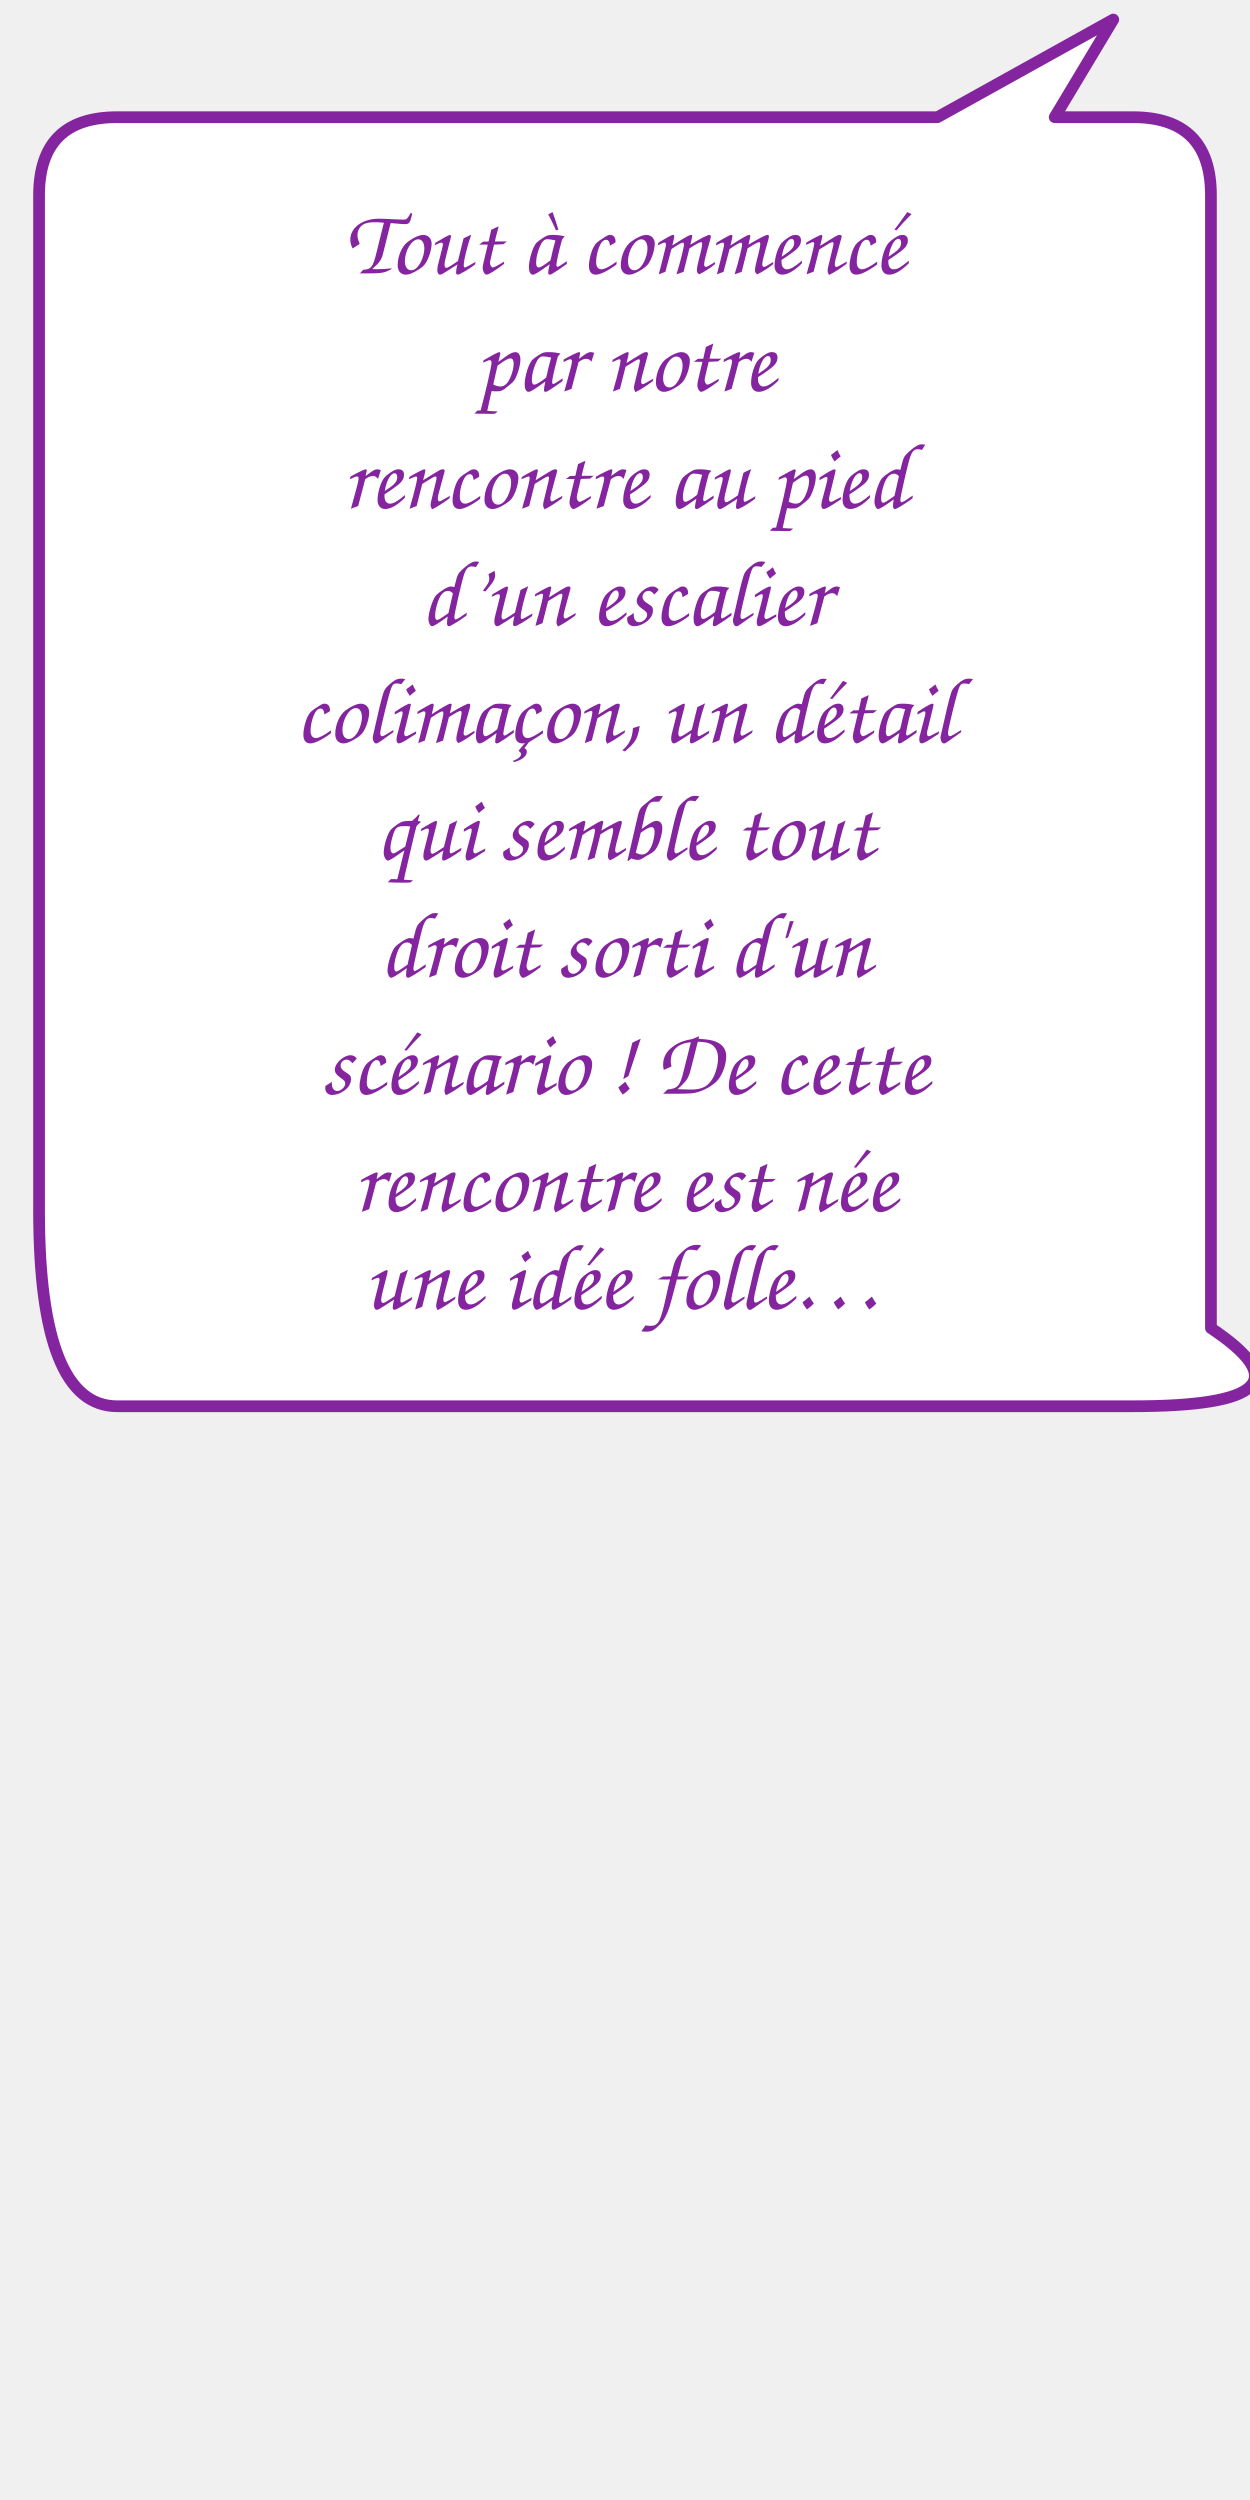
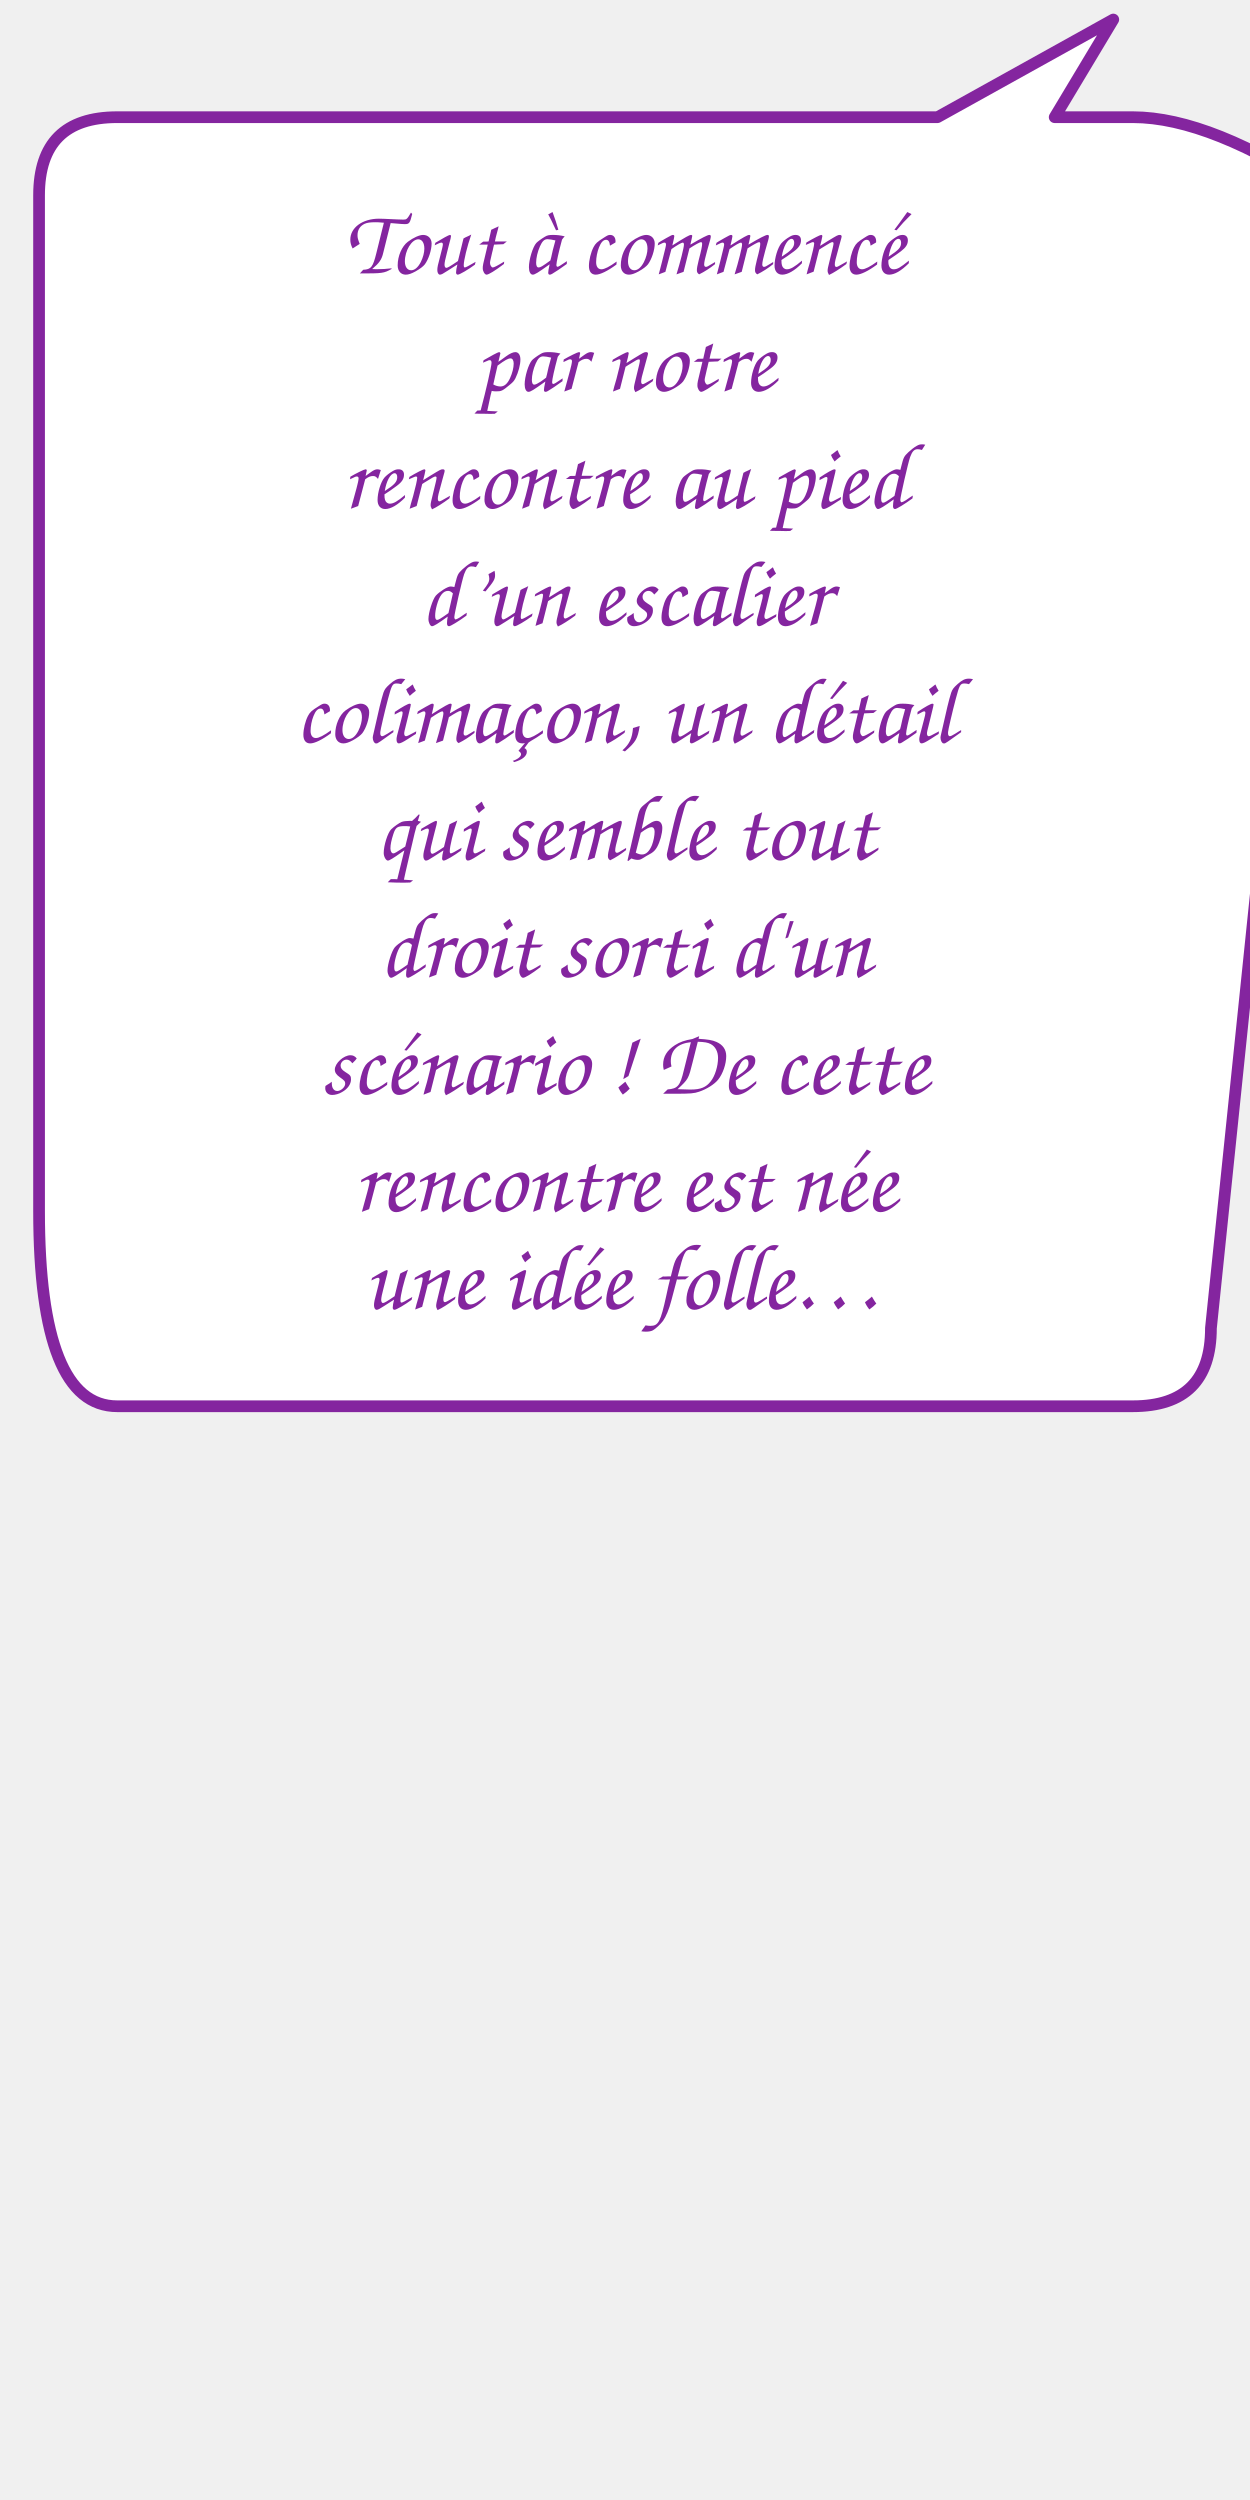
<svg xmlns="http://www.w3.org/2000/svg" width="320" height="640" viewBox="0 0 320 640">
-   <path d="     M 30 30     Q 10 30 10 50     L 10 310     Q 10 360 30 360     L 290 360     Q 340 360 310 340     L 310 50     Q 310 30 290 30     L 270 30     L 285 5     L 240 30     L 30 30     Z   " fill="white" stroke="#84259F" stroke-width="3" stroke-linejoin="round" />
+   <path d="     M 30 30     Q 10 30 10 50     L 10 310     Q 10 360 30 360     L 290 360     Q 310 360 310 340     L 340 50     Q 310 30 290 30     L 270 30     L 285 5     L 240 30     L 30 30     Z   " fill="white" stroke="#84259F" stroke-width="3" stroke-linejoin="round" />
  <text x="160" y="70" font-family="Pangolin, cursive" font-size="24" fill="#84259F" text-anchor="middle">Tout à commencé</text>
  <text x="160" y="100" font-family="Pangolin, cursive" font-size="24" fill="#84259F" text-anchor="middle">par notre</text>
  <text x="160" y="130" font-family="Pangolin, cursive" font-size="24" fill="#84259F" text-anchor="middle">rencontre au pied</text>
  <text x="160" y="160" font-family="Pangolin, cursive" font-size="24" fill="#84259F" text-anchor="middle">d’un escalier</text>
  <text x="160" y="190" font-family="Pangolin, cursive" font-size="24" fill="#84259F" text-anchor="middle">colimaçon, un détail</text>
  <text x="160" y="220" font-family="Pangolin, cursive" font-size="24" fill="#84259F" text-anchor="middle">qui semble tout</text>
  <text x="160" y="250" font-family="Pangolin, cursive" font-size="24" fill="#84259F" text-anchor="middle">droit sorti d'un</text>
  <text x="160" y="280" font-family="Pangolin, cursive" font-size="24" fill="#84259F" text-anchor="middle">scénario ! De cette</text>
  <text x="160" y="310" font-family="Pangolin, cursive" font-size="24" fill="#84259F" text-anchor="middle">rencontre est née</text>
  <text x="160" y="335" font-family="Pangolin, cursive" font-size="24" fill="#84259F" text-anchor="middle">une idée folle…</text>
</svg>
